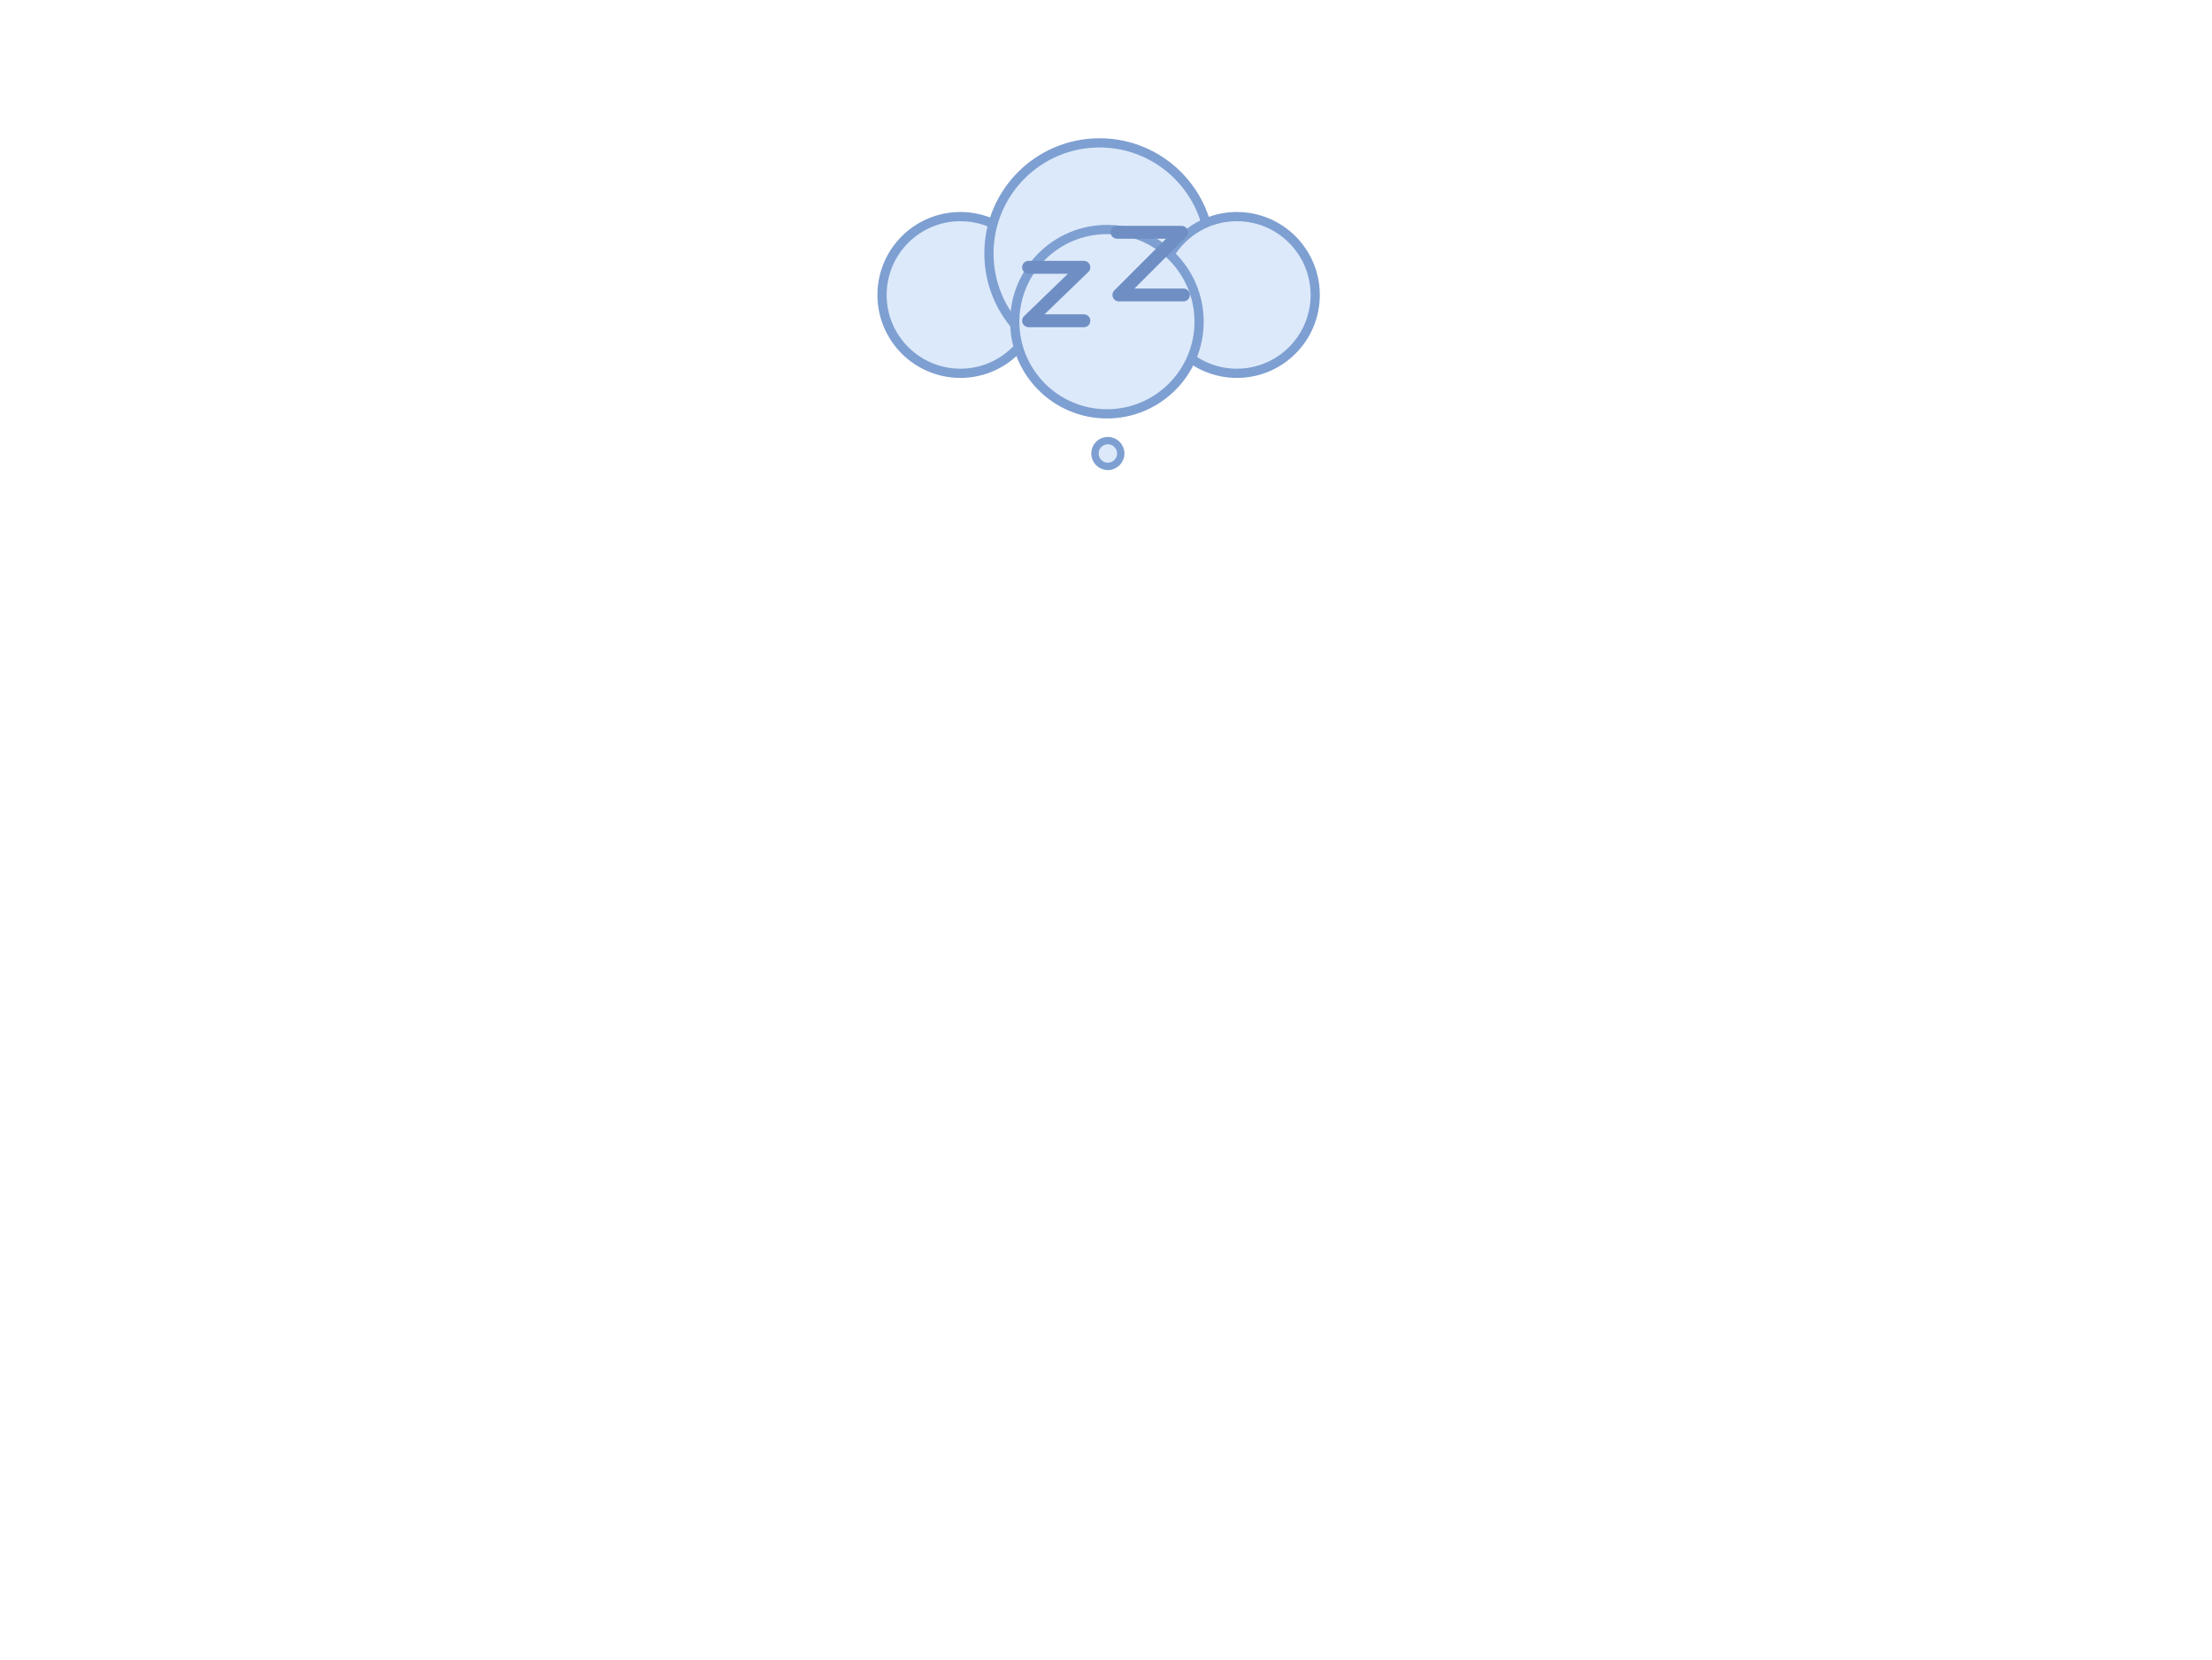
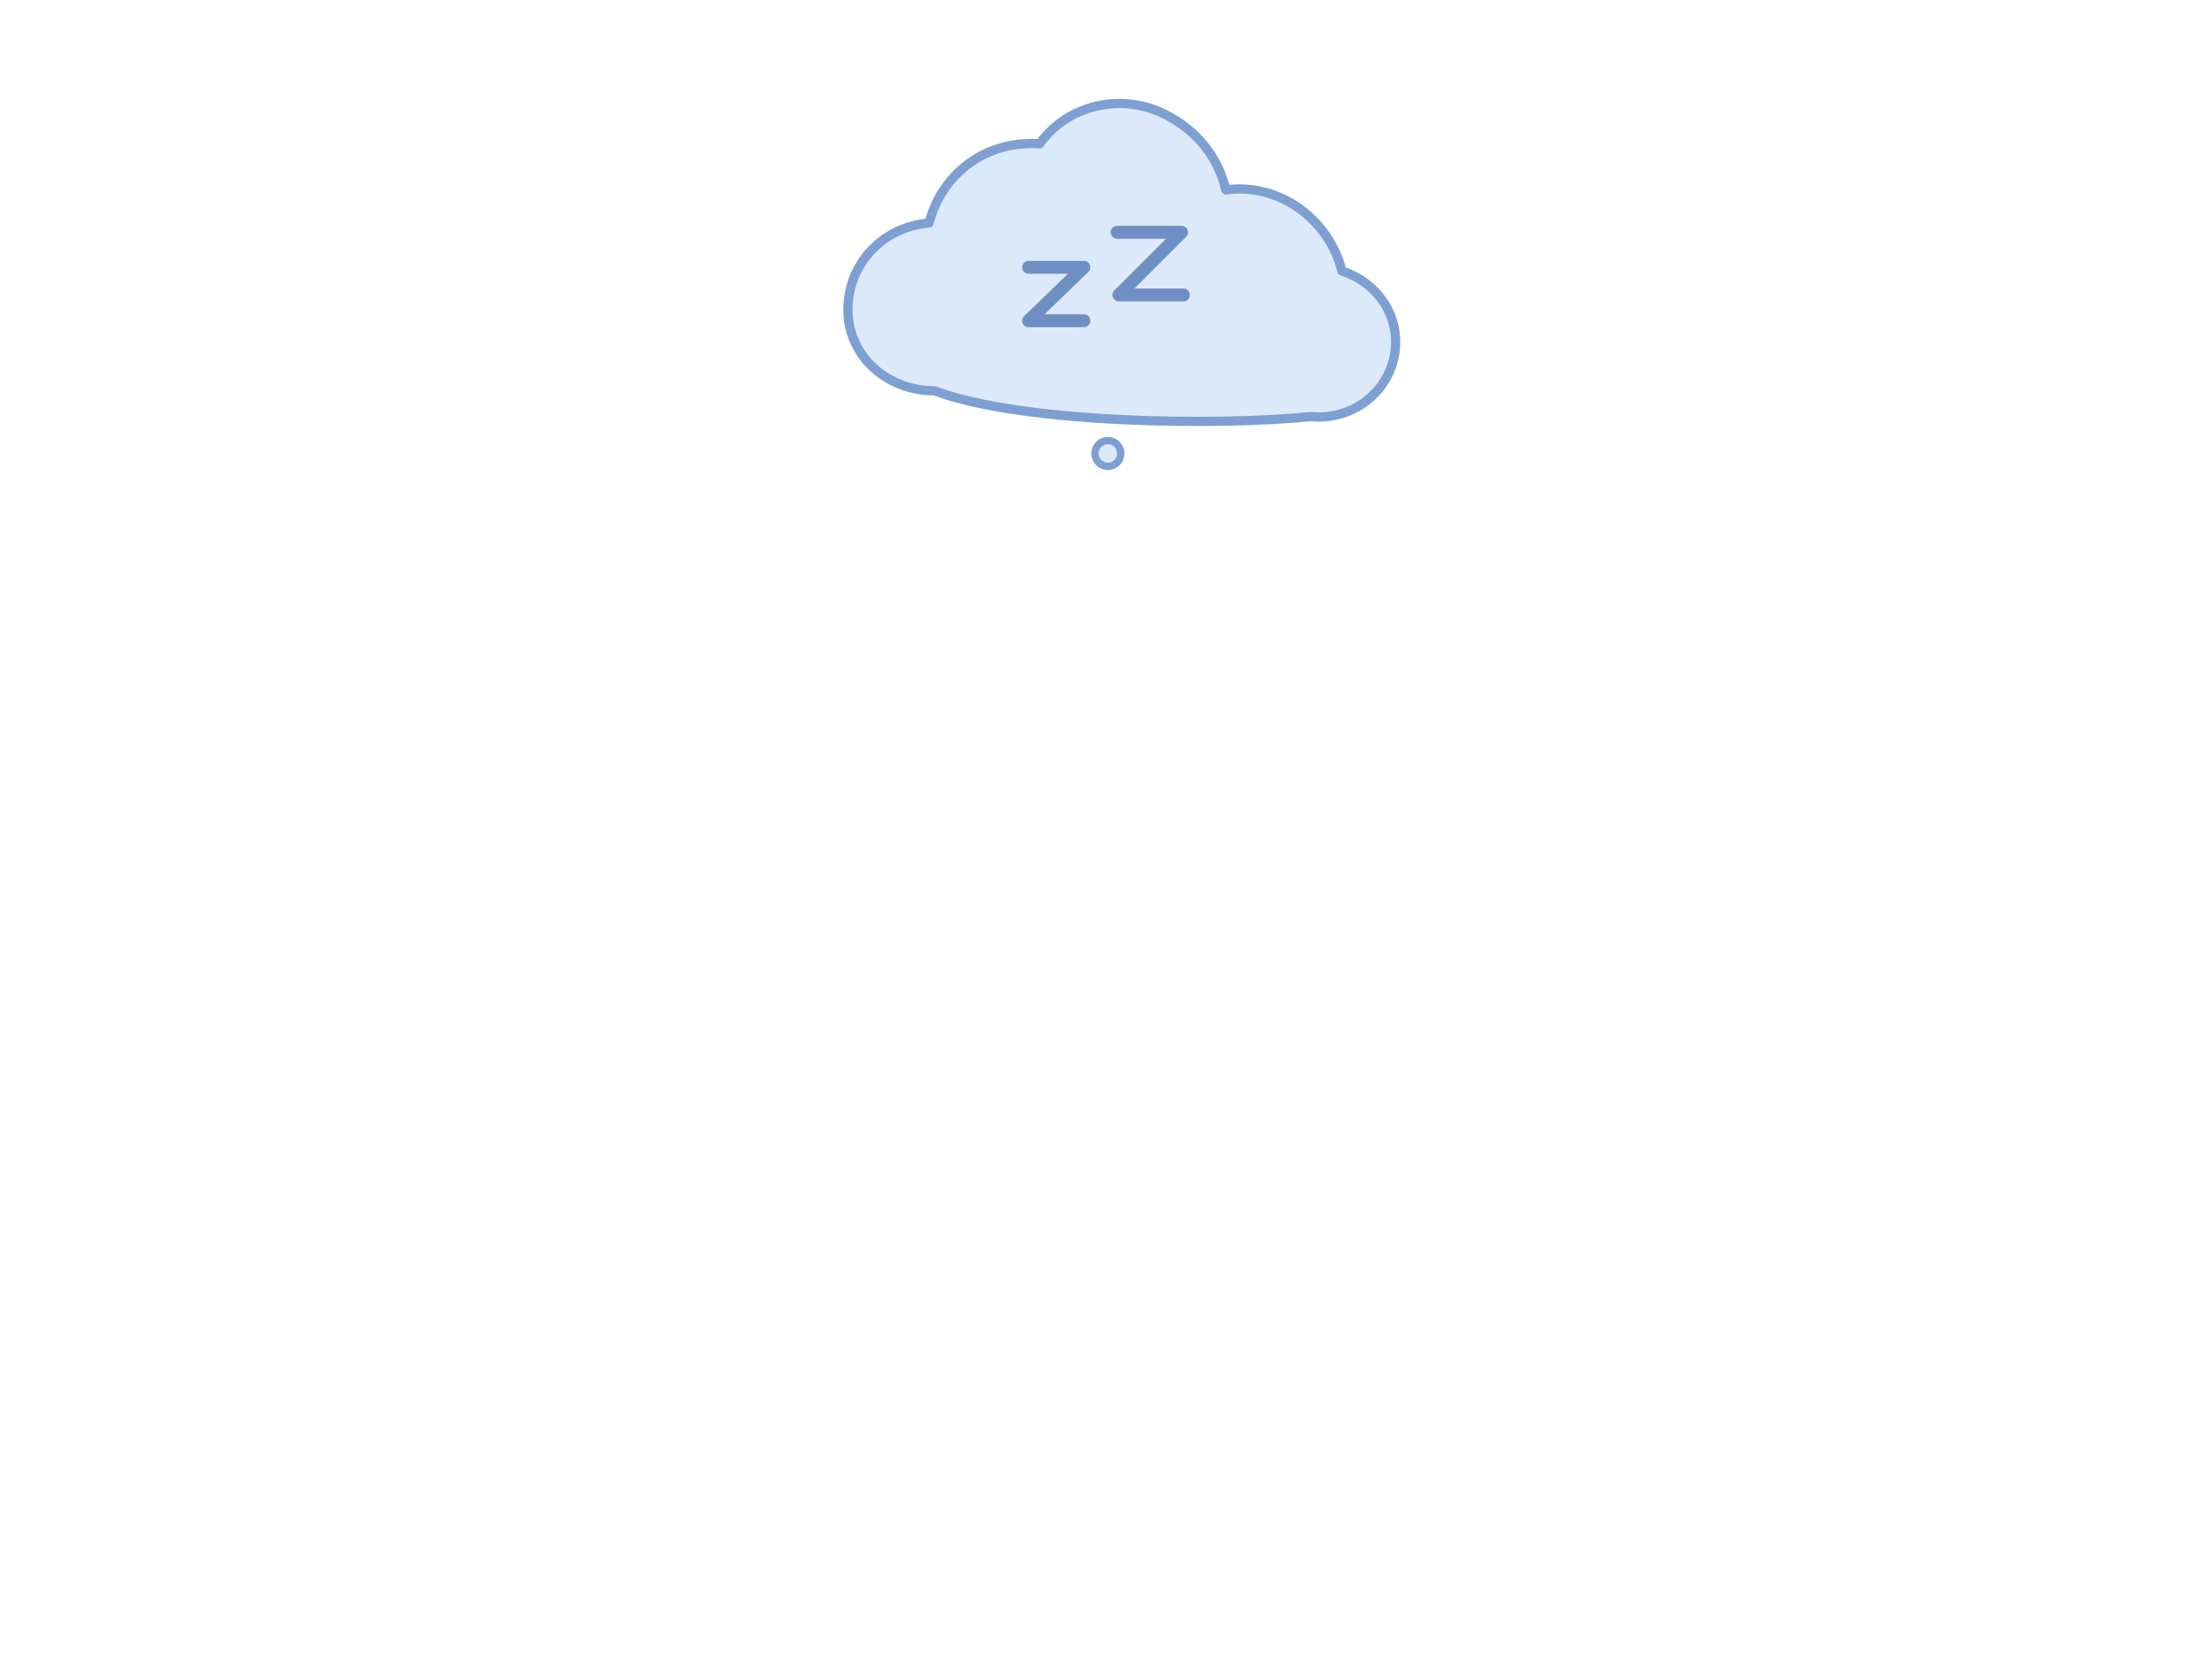
<svg xmlns="http://www.w3.org/2000/svg" width="1200" height="900" viewBox="0 0 1200 900" fill="none">
  <g id="Cloud_Sleepy">
-     <circle cx="521" cy="160" r="42.5" fill="#DCE9FA" stroke="#7E9FD1" stroke-width="5" />
-     <circle cx="596.5" cy="137.5" r="60" fill="#DCE9FA" stroke="#7E9FD1" stroke-width="5" />
-     <circle cx="671" cy="160" r="42.5" fill="#DCE9FA" stroke="#7E9FD1" stroke-width="5" />
-     <circle cx="600.5" cy="174.5" r="50" fill="#DCE9FA" stroke="#7E9FD1" stroke-width="5" />
+     <path id="Cloud_Silhouette" data-part="cloud-silhouette" d="M507 212C481 212 460 193 460 168C460 143 479 123 504 121C511 94 535 76 564 78C579 57 608 50 632 62C650 71 661 86 665 103C694 99 721 119 728 147C749 154 761 174 756 195C751 215 732 228 711 226C662 231 555 230 507 212Z" fill="#DCE9FA" stroke="#7E9FD1" stroke-width="5" stroke-linejoin="round" />
    <circle cx="601" cy="246" r="7" fill="#DCE9FA" stroke="#7E9FD1" stroke-width="4" />
    <path d="M558 145H588L558 174H588M606 126H641L607 160H642" stroke="#6F8FC4" stroke-width="7" stroke-linecap="round" stroke-linejoin="round" />
  </g>
</svg>
